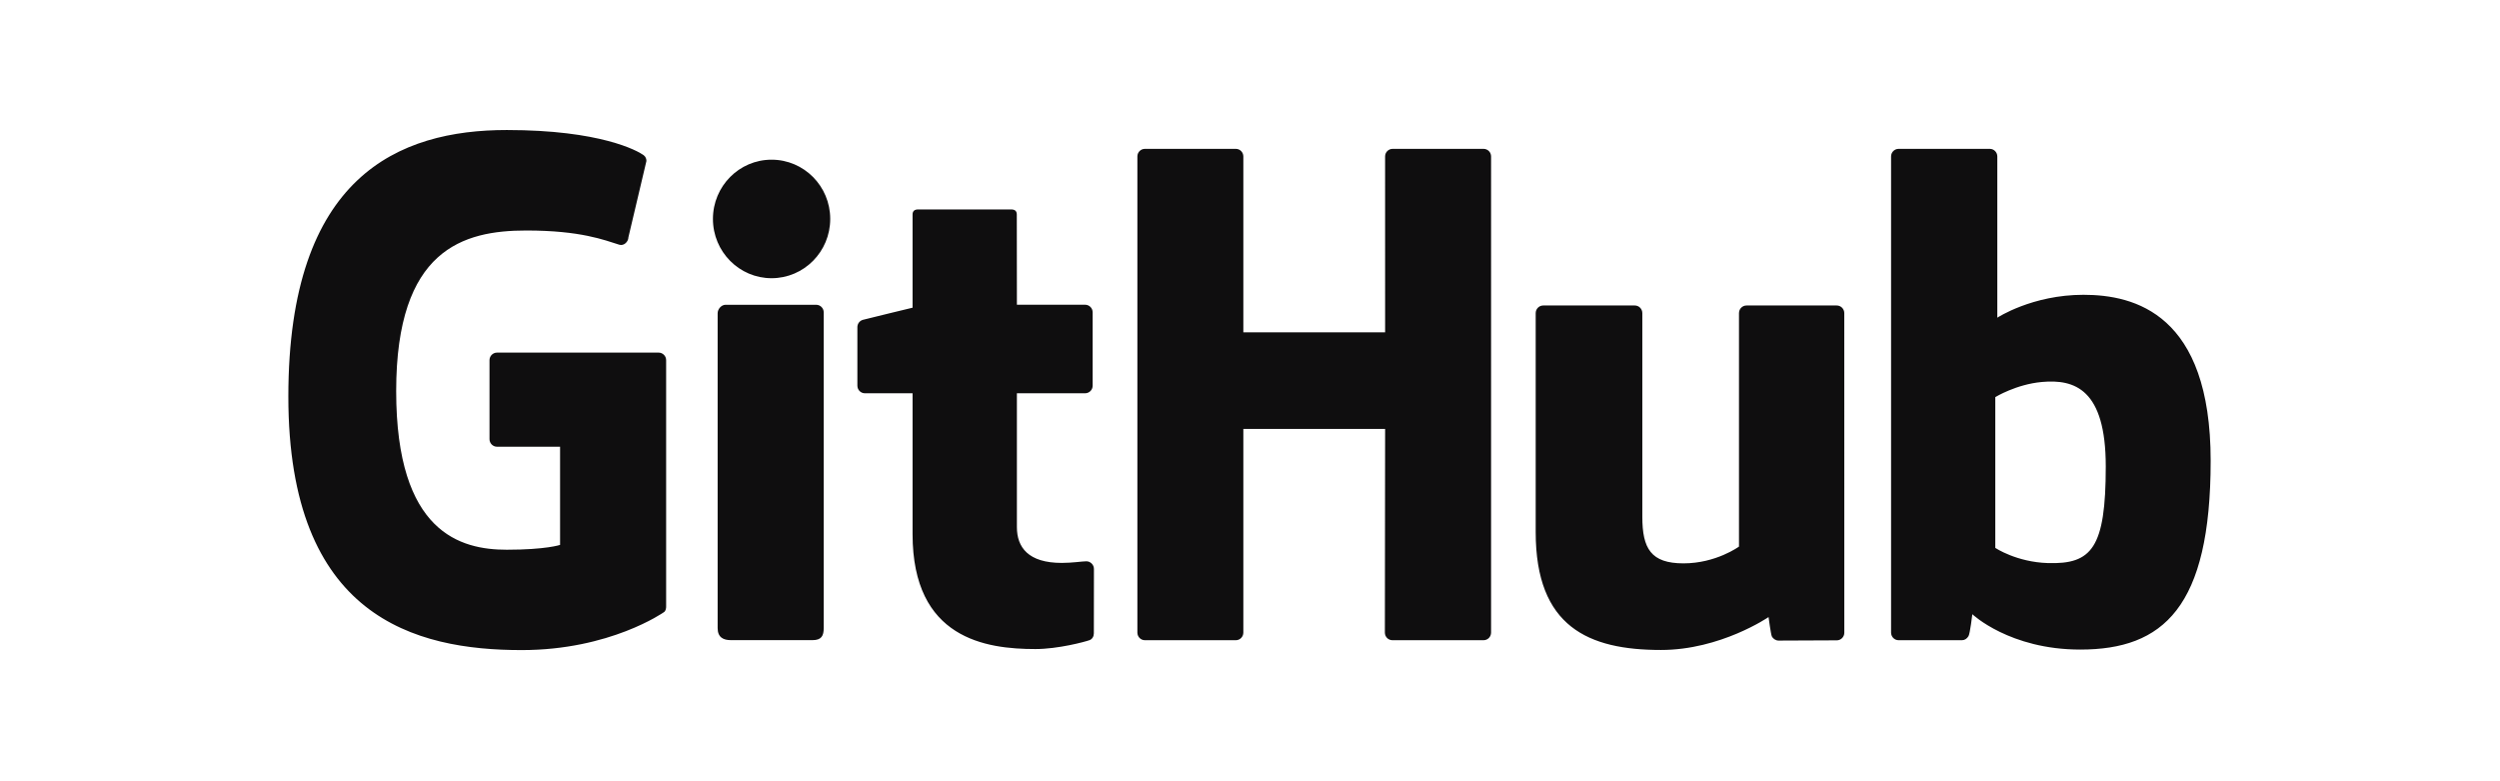
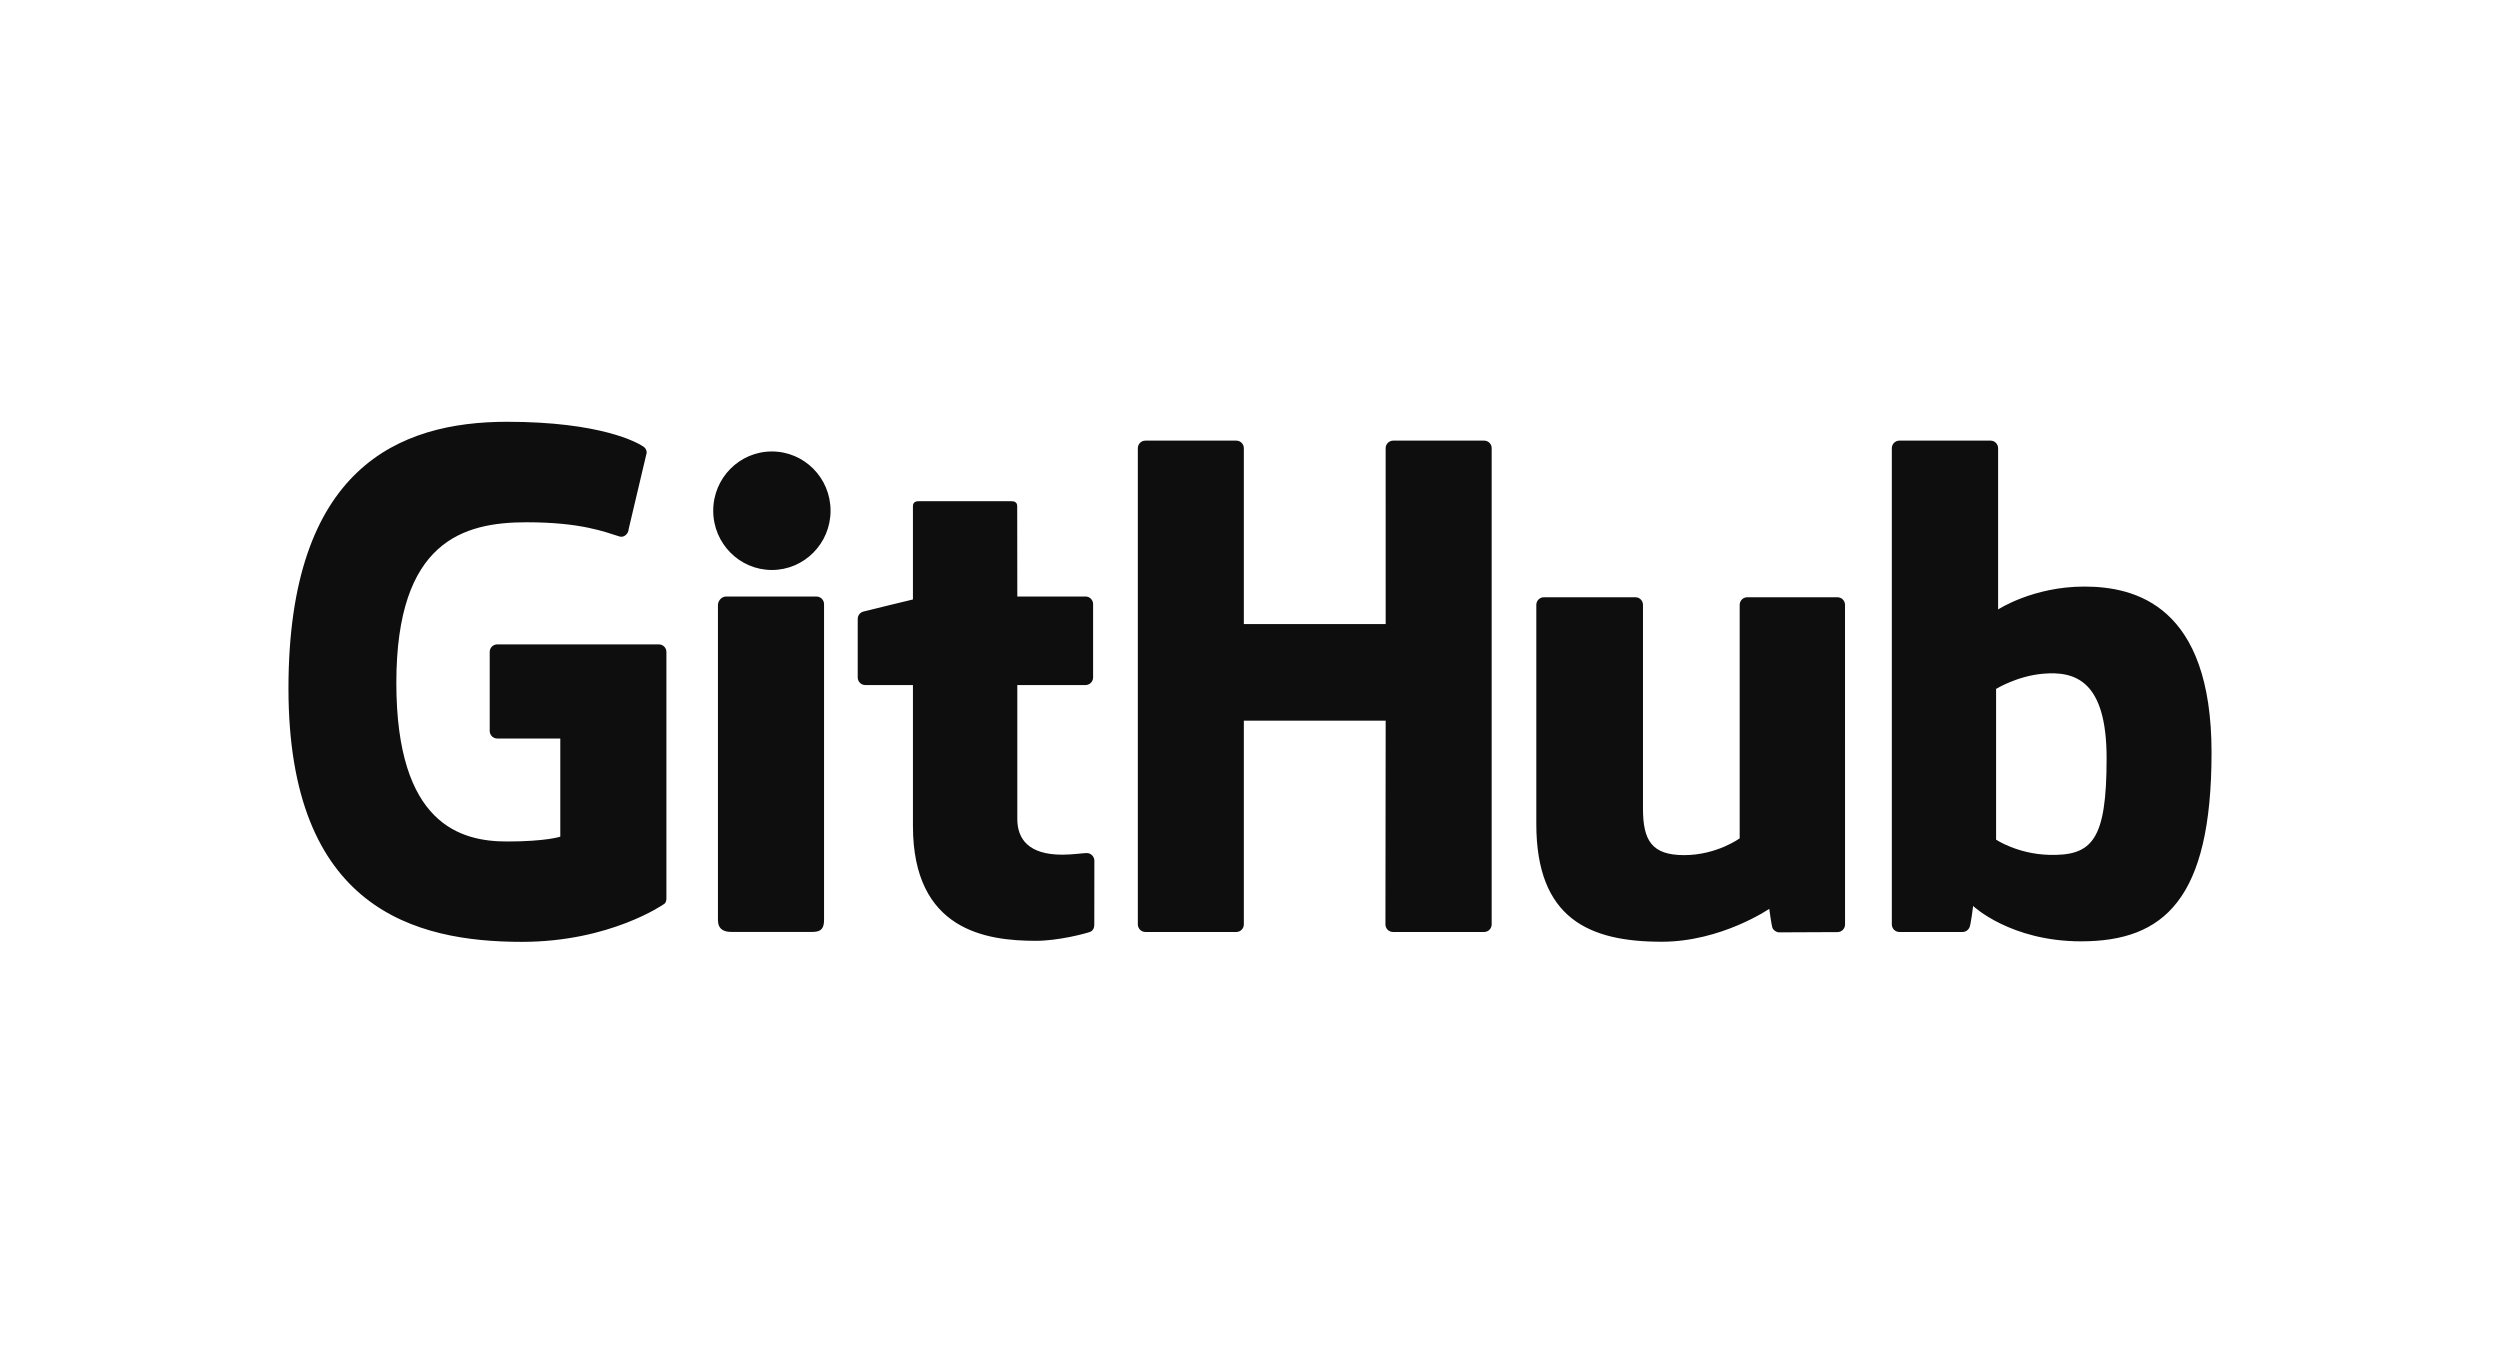
- <svg xmlns="http://www.w3.org/2000/svg" viewBox="-72.037 -32.469 624.318 194.812">
+ <svg xmlns="http://www.w3.org/2000/svg" height="60" width="110" viewBox="-72.037 -32.469 624.318 194.812">
  <path d="M92.497 55.588H52.141a1.887 1.887 0 00-1.886 1.887v19.73c0 1.042.845 1.888 1.886 1.888h15.743v24.515s-3.535 1.204-13.308 1.204c-11.53 0-27.636-4.212-27.636-39.63 0-35.426 16.772-40.087 32.517-40.087 13.63 0 19.502 2.4 23.238 3.556 1.174.358 2.26-.81 2.26-1.851l4.502-19.064c0-.488-.165-1.075-.72-1.473C87.22 5.18 77.963 0 54.576 0 27.636 0 0 11.463 0 66.563c0 55.101 31.64 63.312 58.303 63.312 22.076 0 35.468-9.434 35.468-9.434.552-.304.612-1.076.612-1.429V57.475a1.886 1.886 0 00-1.886-1.887M300.475 6.602a1.88 1.88 0 00-1.873-1.897h-22.723a1.889 1.889 0 00-1.881 1.897l.005 43.914h-35.418V6.602c0-1.05-.836-1.897-1.876-1.897h-22.722a1.888 1.888 0 00-1.876 1.897v118.904c0 1.048.843 1.902 1.876 1.902h22.722c1.04 0 1.876-.854 1.876-1.902v-50.86h35.418l-.061 50.86c0 1.048.841 1.902 1.883 1.902H298.6c1.04 0 1.872-.854 1.874-1.902zM135.376 22.205c0-8.181-6.56-14.793-14.653-14.793-8.085 0-14.65 6.612-14.65 14.793 0 8.174 6.565 14.804 14.65 14.804 8.093 0 14.653-6.63 14.653-14.804m-1.625 78.219V45.537c0-1.041-.84-1.893-1.88-1.893h-22.65c-1.04 0-1.97 1.07-1.97 2.113v78.636c0 2.31 1.44 2.998 3.304 2.998h20.408c2.239 0 2.788-1.1 2.788-3.035zm253.081-56.602h-22.548c-1.035 0-1.876.852-1.876 1.902v58.301s-5.73 4.192-13.86 4.192c-8.13 0-10.288-3.69-10.288-11.65V45.723c0-1.05-.84-1.902-1.875-1.902H313.5c-1.032 0-1.879.852-1.879 1.902v54.692c0 23.646 13.179 29.432 31.308 29.432 14.875 0 26.867-8.218 26.867-8.218s.57 4.331.83 4.844c.257.512.93 1.03 1.658 1.03l14.559-.064c1.032 0 1.878-.854 1.878-1.899l-.008-79.817c0-1.05-.842-1.902-1.881-1.902m52.736 64.324c-7.822-.239-13.127-3.787-13.127-3.787V66.703s5.233-3.208 11.655-3.781c8.12-.727 15.944 1.725 15.944 21.096 0 20.425-3.53 24.457-14.472 24.127m8.893-66.994c-12.807 0-21.517 5.715-21.517 5.715V6.602c0-1.05-.84-1.897-1.875-1.897h-22.788a1.887 1.887 0 00-1.877 1.897v118.904c0 1.05.841 1.903 1.88 1.903h15.81c.712 0 1.251-.368 1.65-1.011.393-.639.96-5.481.96-5.481s9.317 8.829 26.956 8.829c20.71 0 32.585-10.504 32.585-47.155 0-36.65-18.968-41.44-31.784-41.44m-249.403 2.482h-17.045l-.026-22.519c0-.852-.438-1.278-1.425-1.278h-23.227c-.902 0-1.388.398-1.388 1.266v23.27s-11.64 2.809-12.426 3.037a1.886 1.886 0 00-1.362 1.812v14.623c0 1.05.84 1.9 1.879 1.9h11.91v35.178c0 26.128 18.327 28.695 30.694 28.695 5.652 0 12.412-1.815 13.528-2.227.675-.248 1.068-.946 1.068-1.704l.019-16.086c0-1.05-.887-1.9-1.884-1.9-.994 0-3.535.405-6.151.405-8.372 0-11.21-3.892-11.21-8.93V65.743h17.046a1.89 1.89 0 001.881-1.9V45.528c0-1.05-.842-1.895-1.881-1.895" fill="#0F0E0F" />
</svg>
